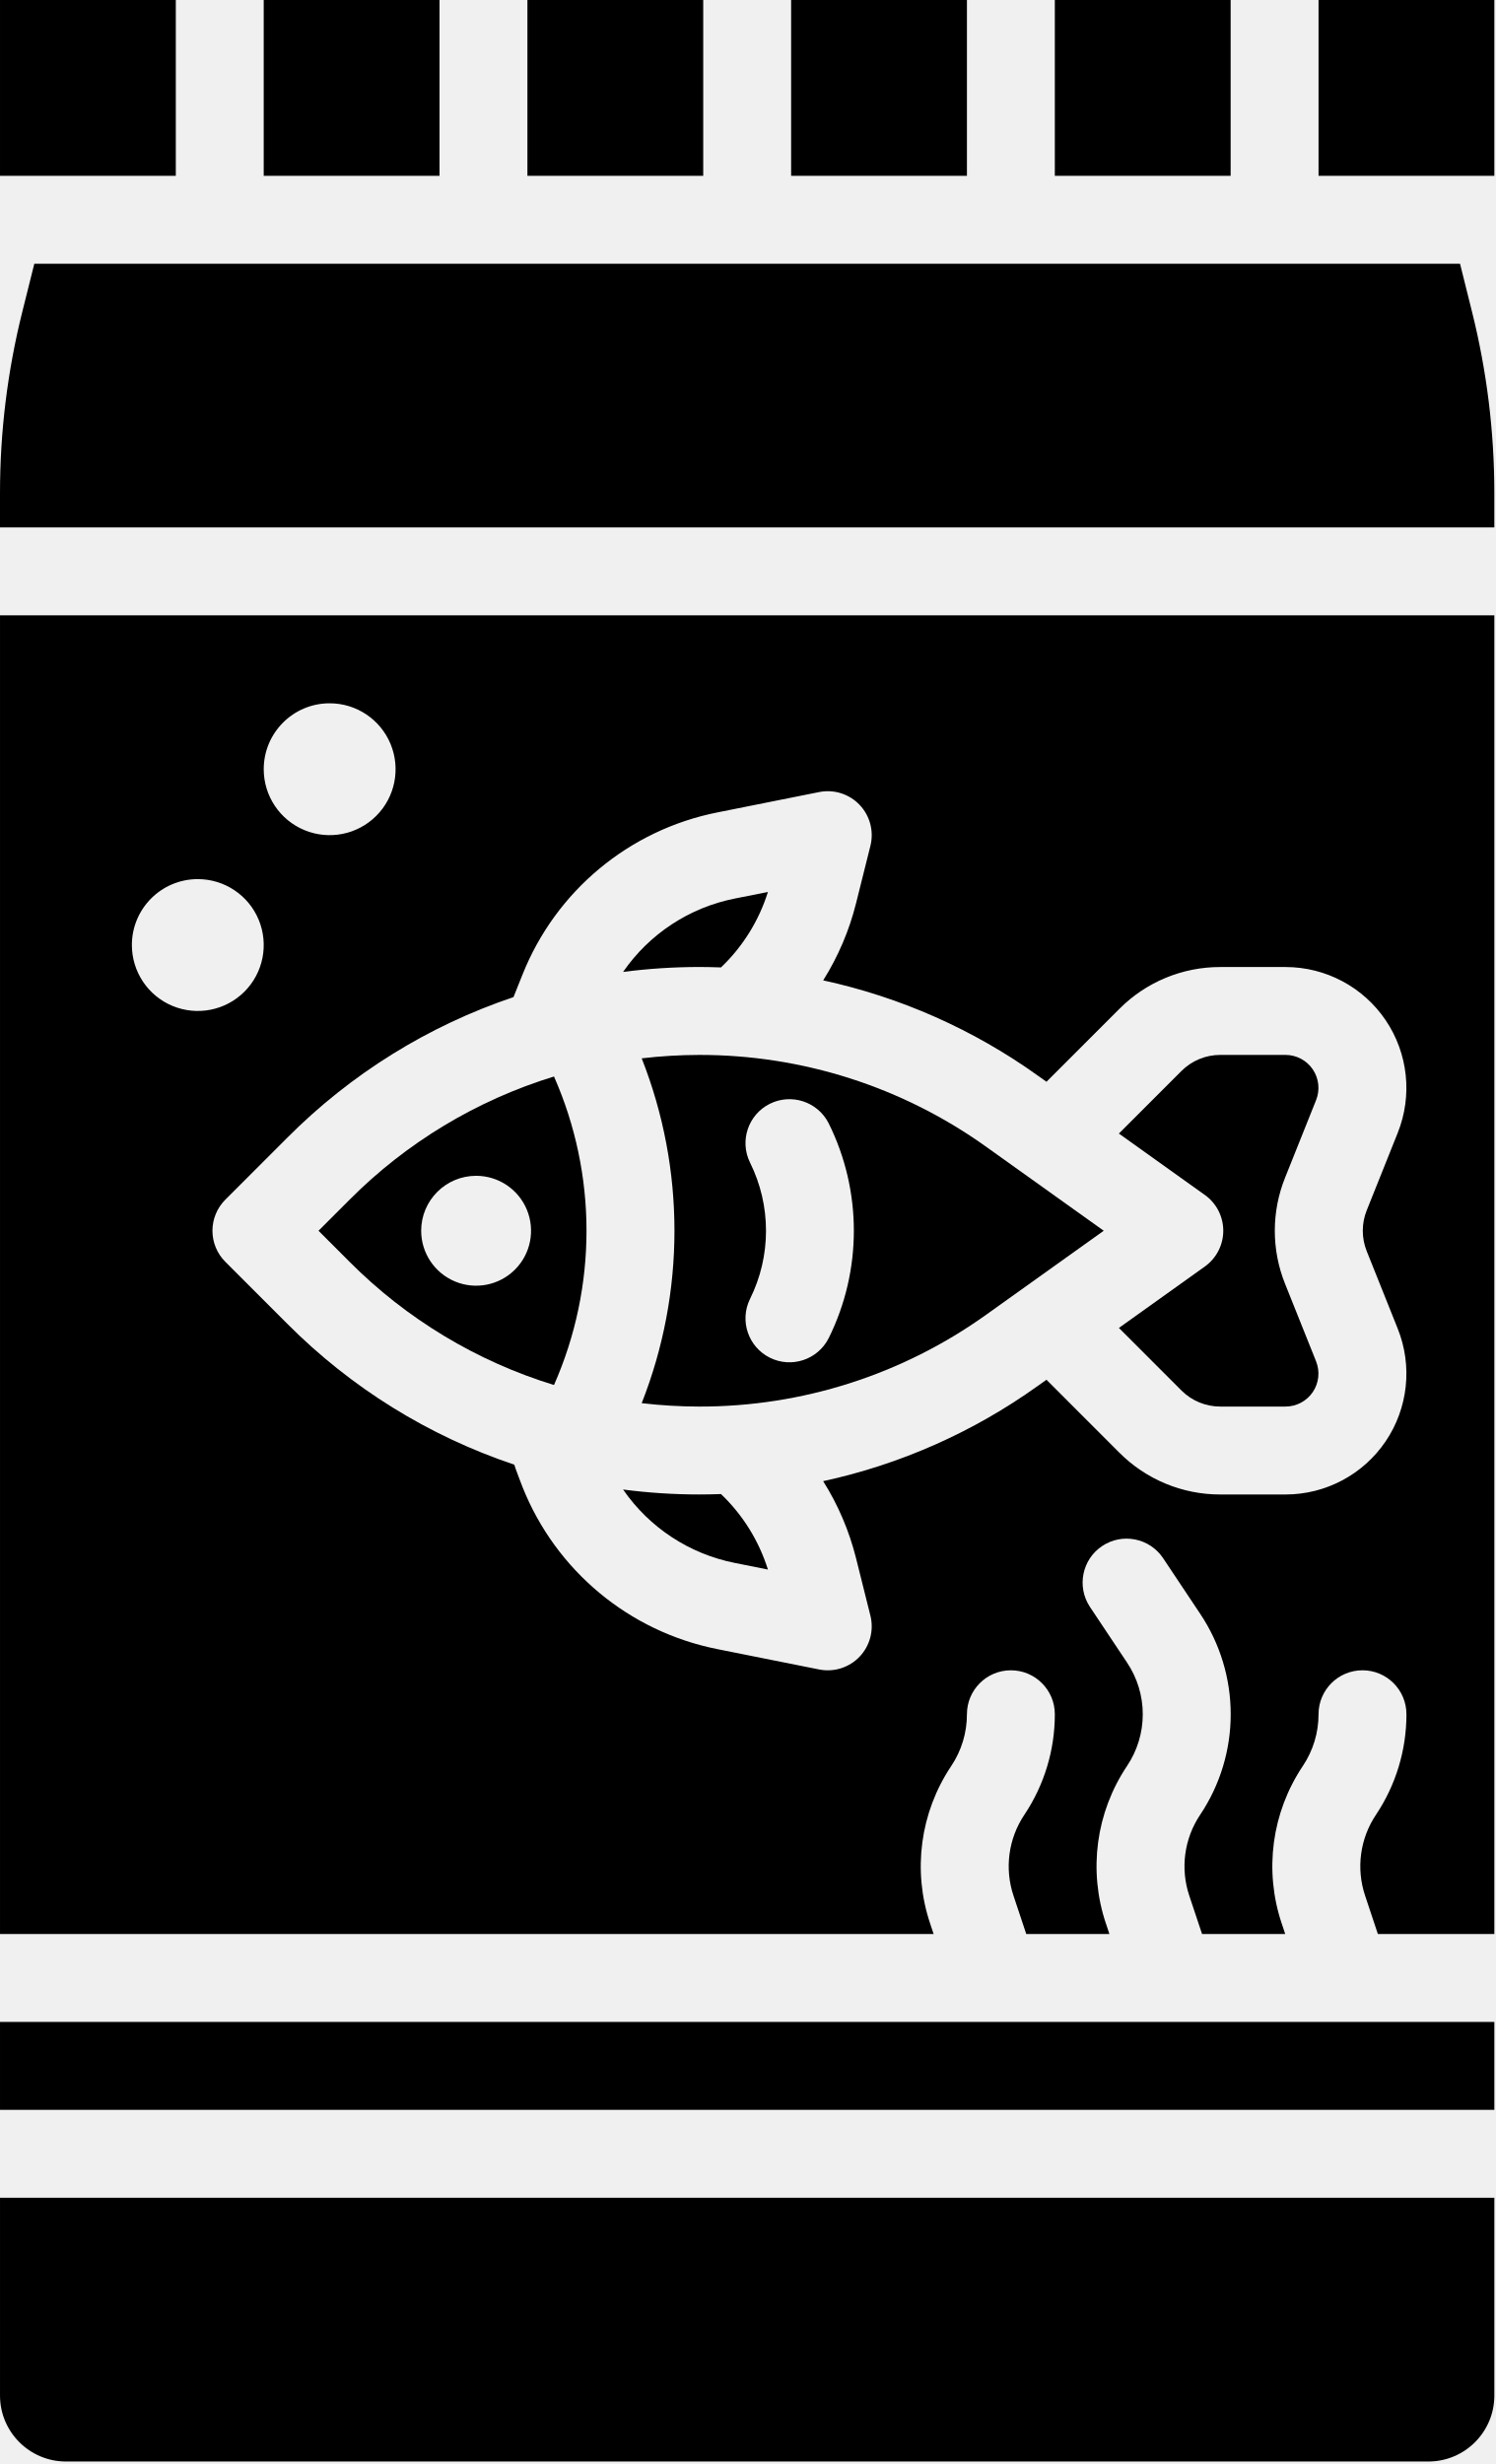
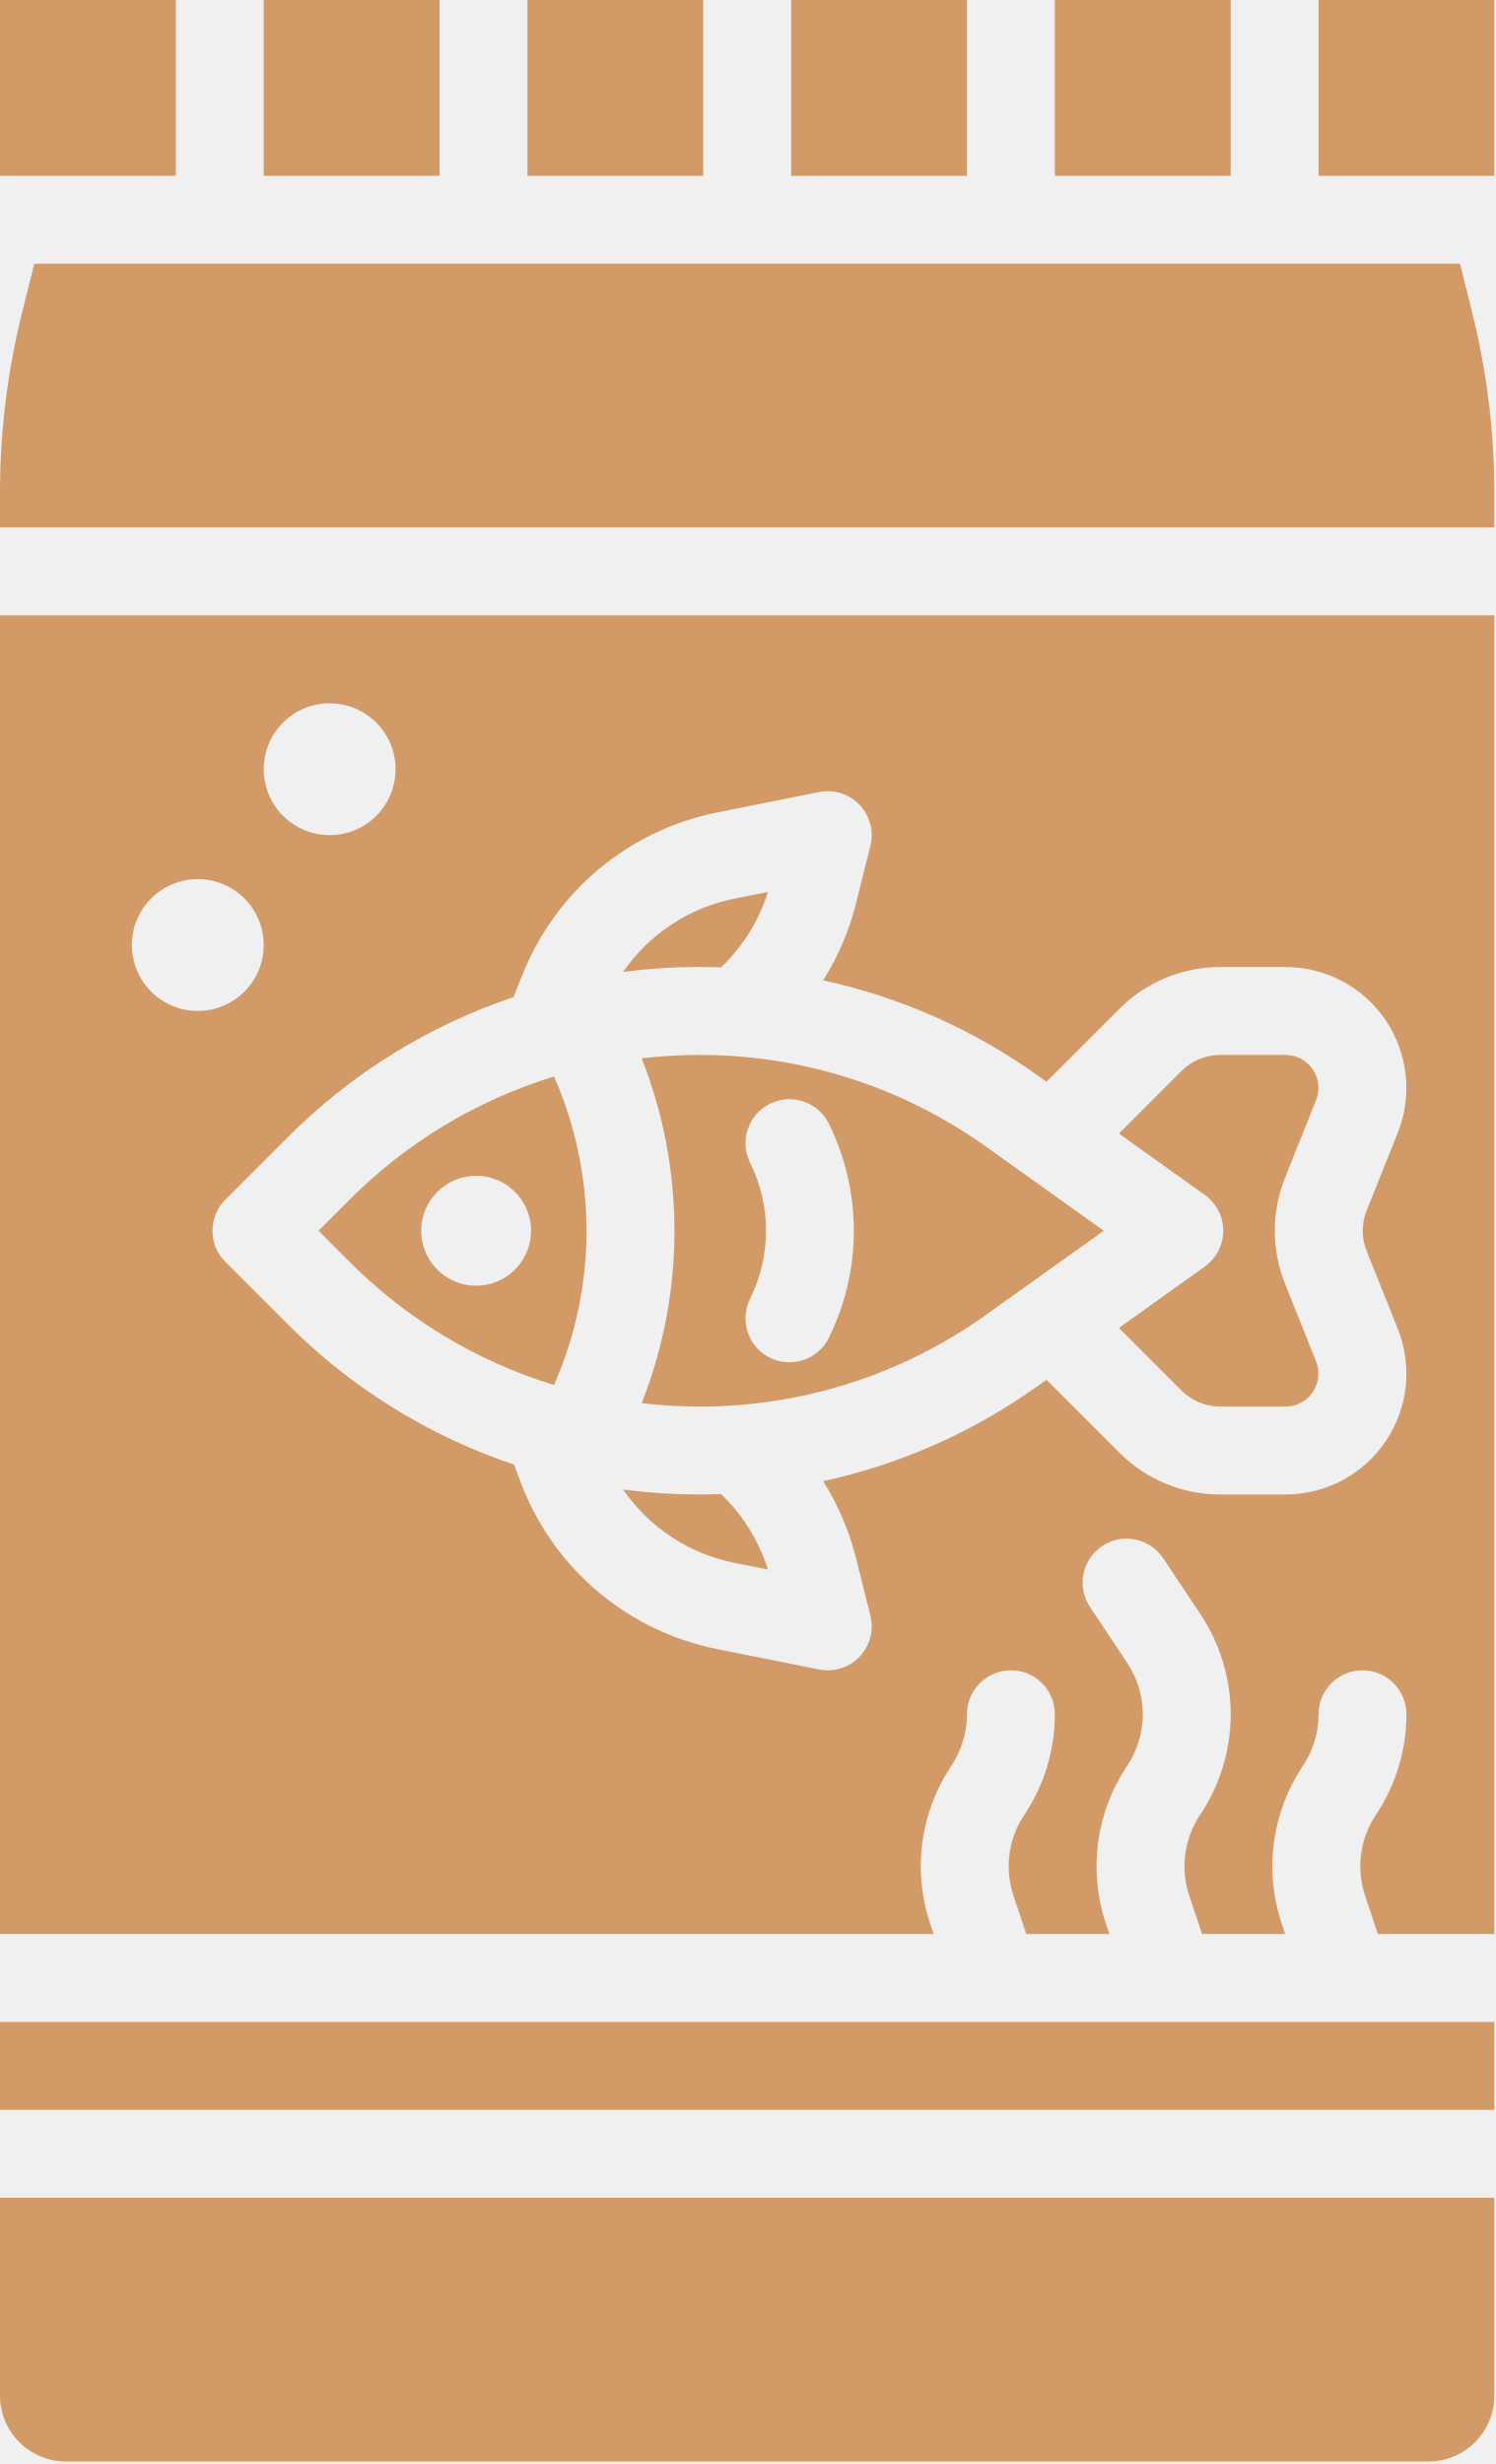
<svg xmlns="http://www.w3.org/2000/svg" width="397" height="654" viewBox="0 0 397 654" fill="none">
-   <path d="M0.002 536.666H396.669V560H0.002V536.666Z" fill="black" />
-   <path d="M170.336 280.906C181.935 310.313 181.935 343.021 170.336 372.428C175.398 373.021 180.492 373.323 185.59 373.334C212.954 373.386 239.637 364.829 261.877 348.886L292.981 326.667L261.877 304.449C239.637 288.506 212.95 279.954 185.59 280.001C180.491 280.011 175.398 280.313 170.336 280.907V280.906ZM199.081 308.552C196.258 302.796 198.607 295.843 204.336 292.978C210.071 290.114 217.039 292.405 219.951 298.114C228.888 316.098 228.888 337.234 219.951 355.218C217.039 360.926 210.071 363.218 204.336 360.353C198.607 357.489 196.258 350.536 199.081 344.78C204.753 333.368 204.753 319.963 199.081 308.551V308.552Z" fill="black" />
-   <path d="M0.002 0H46.669V46.667H0.002V0Z" fill="black" />
-   <path d="M319.829 336.16L297.012 352.462L313.6 369.05H313.594C316.334 371.8 320.058 373.342 323.938 373.331H341.225C344.131 373.331 346.845 371.894 348.475 369.488C350.1 367.081 350.428 364.029 349.35 361.331L341.121 340.769C337.485 331.722 337.485 321.623 341.121 312.575L349.35 292.002C350.433 289.304 350.105 286.247 348.475 283.841C346.845 281.434 344.131 279.997 341.225 279.997H323.938C320.058 279.987 316.334 281.528 313.594 284.283L297.006 300.871L319.824 317.174L319.829 317.169C322.897 319.361 324.714 322.898 324.714 326.664C324.714 330.429 322.897 333.966 319.829 336.158V336.16Z" fill="black" />
-   <path d="M0.002 635.84C0.013 645.501 7.841 653.329 17.502 653.34H379.169C388.83 653.329 396.658 645.501 396.669 635.84V583.34H0.002V635.84Z" fill="black" />
-   <path d="M280.002 0H326.669V46.667H280.002V0Z" fill="black" />
-   <path d="M70.002 0H116.669V46.667H70.002V0Z" fill="black" />
-   <path d="M210.002 0H256.669V46.667H210.002V0Z" fill="black" />
-   <path d="M140.002 0H186.669V46.667H140.002V0Z" fill="black" />
-   <path d="M195.016 414.826L203.844 416.592C201.453 408.967 197.167 402.071 191.385 396.556C189.458 396.624 187.526 396.665 185.588 396.665C178.833 396.665 172.088 396.223 165.395 395.353C172.359 405.452 182.983 412.435 195.015 414.826H195.016Z" fill="black" />
-   <path d="M191.389 256.773C197.17 251.257 201.457 244.367 203.847 236.737L195.019 238.503C182.988 240.893 172.363 247.878 165.399 257.972C172.092 257.102 178.837 256.665 185.593 256.659C187.525 256.665 189.457 256.706 191.39 256.774L191.389 256.773Z" fill="black" />
-   <path d="M0.002 513.333H247.829L246.912 510.578C242.173 496.51 244.246 481.047 252.516 468.723C255.23 464.661 256.673 459.885 256.668 454.999C256.668 448.556 261.892 443.332 268.334 443.332C274.777 443.332 280.001 448.556 280.001 454.999C280.011 464.489 277.199 473.77 271.928 481.66C267.673 487.999 266.605 495.958 269.042 503.196L272.417 513.332H294.491L293.574 510.577H293.569C288.834 496.509 290.902 481.046 299.173 468.722C301.892 464.665 303.345 459.889 303.345 455.003C303.345 450.118 301.892 445.347 299.173 441.285L289.298 426.473L289.303 426.478C285.772 421.119 287.23 413.91 292.569 410.347C297.913 406.79 305.126 408.212 308.714 413.529L318.589 428.341C323.87 436.232 326.688 445.513 326.688 455.003C326.688 464.498 323.87 473.773 318.589 481.664C314.334 488.003 313.266 495.967 315.704 503.2L319.084 513.33H341.157L340.241 510.575H340.235C335.501 496.507 337.569 481.045 345.84 468.721C348.558 464.658 350.006 459.882 350.001 454.997C350.001 448.554 355.225 443.33 361.668 443.33C368.11 443.33 373.334 448.554 373.334 454.997C373.345 464.486 370.532 473.767 365.261 481.658C361.006 487.996 359.938 495.955 362.376 503.194L365.751 513.329H396.668V163.329H0.002V513.333ZM138.696 258.68C147.529 236.482 167.013 220.273 190.45 215.628L217.44 210.232H217.445C221.367 209.445 225.414 210.727 228.174 213.622C230.934 216.513 232.018 220.622 231.049 224.503L227.236 239.748C225.429 246.988 222.481 253.893 218.512 260.212C239.012 264.66 258.392 273.254 275.45 285.467L277.783 287.128L297.122 267.789C304.221 260.649 313.882 256.644 323.95 256.67H341.236C351.882 256.67 361.835 261.951 367.804 270.763C373.773 279.581 374.982 290.784 371.028 300.67L362.799 321.243V321.238C361.398 324.727 361.398 328.618 362.799 332.102L371.028 352.665C374.982 362.551 373.778 373.753 367.81 382.572C361.841 391.389 351.883 396.67 341.236 396.67H323.95C313.882 396.696 304.22 392.691 297.116 385.556L277.778 366.217L275.444 367.879V367.873C258.387 380.092 239.012 388.685 218.507 393.133C222.481 399.446 225.424 406.357 227.236 413.592L231.049 428.837V428.843C232.018 432.723 230.929 436.827 228.174 439.723C225.413 442.619 221.361 443.895 217.439 443.114L190.445 437.718H190.45C167.013 433.072 147.523 416.863 138.69 394.66C138.69 394.66 136.648 389.39 136.518 388.754H136.523C113.81 381.155 93.19 368.363 76.294 351.394L59.815 334.915C57.623 332.728 56.393 329.764 56.393 326.665C56.393 323.572 57.623 320.608 59.815 318.415L76.294 301.937C93.138 285.025 113.679 272.265 136.305 264.655L138.696 258.68ZM87.508 186.669C94.586 186.669 100.966 190.935 103.674 197.471C106.383 204.013 104.888 211.539 99.883 216.544C94.877 221.55 87.351 223.044 80.809 220.336C74.273 217.628 70.007 211.248 70.007 204.169C70.007 194.503 77.84 186.669 87.507 186.669H87.508ZM52.508 233.336C59.586 233.336 65.966 237.601 68.674 244.138C71.383 250.679 69.888 258.206 64.883 263.211C59.877 268.216 52.351 269.711 45.809 267.003C39.273 264.295 35.007 257.914 35.007 250.836C35.007 241.169 42.84 233.336 52.507 233.336H52.508Z" fill="black" />
-   <path d="M147.056 367.613C158.561 341.53 158.561 311.81 147.056 285.728C126.55 292.014 107.905 303.249 92.774 318.446L84.55 326.67L92.774 334.894C107.905 350.092 126.55 361.326 147.056 367.613ZM126.384 312.086C132.285 312.086 137.602 315.638 139.857 321.086C142.112 326.539 140.867 332.81 136.696 336.982C132.524 341.154 126.253 342.399 120.805 340.144C115.352 337.883 111.8 332.566 111.8 326.67C111.8 318.618 118.331 312.086 126.384 312.086Z" fill="black" />
-   <path d="M350.002 0H396.669V46.667H350.002V0Z" fill="black" />
-   <path d="M387.562 70H9.109L5.922 82.75C1.989 98.479 0 114.635 0 130.854V139.999H396.666V130.854C396.666 114.635 394.677 98.479 390.744 82.75L387.562 70Z" fill="black" />
+   <g clip-path="url(#clip0_113_14)">
+     <path d="M0.002 536.666H396.669V560H0.002V536.666Z" fill="#D19A66" />
+     <path d="M170.336 280.906C181.935 310.313 181.935 343.021 170.336 372.428C175.398 373.021 180.492 373.323 185.59 373.334C212.954 373.386 239.637 364.829 261.877 348.886L292.981 326.667L261.877 304.449C239.637 288.506 212.95 279.954 185.59 280.001C180.491 280.011 175.398 280.313 170.336 280.907V280.906ZM199.081 308.552C196.258 302.796 198.607 295.843 204.336 292.978C210.071 290.114 217.039 292.405 219.951 298.114C228.888 316.098 228.888 337.234 219.951 355.218C217.039 360.926 210.071 363.218 204.336 360.353C198.607 357.489 196.258 350.536 199.081 344.78C204.753 333.368 204.753 319.963 199.081 308.551V308.552Z" fill="#D19A66" />
+     <path d="M0.002 0H46.669V46.667H0.002V0Z" fill="#D19A66" />
+     <path d="M319.829 336.16L297.012 352.462L313.6 369.05H313.594C316.334 371.8 320.058 373.342 323.938 373.331H341.225C344.131 373.331 346.845 371.894 348.475 369.488C350.1 367.081 350.428 364.029 349.35 361.331L341.121 340.769C337.485 331.722 337.485 321.623 341.121 312.575L349.35 292.002C350.433 289.304 350.105 286.247 348.475 283.841C346.845 281.434 344.131 279.997 341.225 279.997H323.938C320.058 279.987 316.334 281.528 313.594 284.283L297.006 300.871L319.824 317.174L319.829 317.169C322.897 319.361 324.714 322.898 324.714 326.664C324.714 330.429 322.897 333.966 319.829 336.158V336.16Z" fill="#D19A66" />
+     <path d="M0.002 635.84C0.013 645.501 7.841 653.329 17.502 653.34H379.169C388.83 653.329 396.658 645.501 396.669 635.84V583.34H0.002V635.84Z" fill="#D19A66" />
+     <path d="M280.002 0H326.669V46.667H280.002V0Z" fill="#D19A66" />
+     <path d="M70.002 0H116.669V46.667H70.002V0Z" fill="#D19A66" />
+     <path d="M210.002 0H256.669V46.667H210.002V0Z" fill="#D19A66" />
+     <path d="M140.002 0H186.669V46.667H140.002V0Z" fill="#D19A66" />
+     <path d="M195.016 414.826L203.844 416.592C201.453 408.967 197.167 402.071 191.385 396.556C189.458 396.624 187.526 396.665 185.588 396.665C178.833 396.665 172.088 396.223 165.395 395.353C172.359 405.452 182.983 412.435 195.015 414.826H195.016Z" fill="#D19A66" />
+     <path d="M191.389 256.773C197.17 251.257 201.457 244.367 203.847 236.737L195.019 238.503C182.988 240.893 172.363 247.878 165.399 257.972C172.092 257.102 178.837 256.665 185.593 256.659C187.525 256.665 189.457 256.706 191.39 256.774L191.389 256.773Z" fill="#D19A66" />
+     <path d="M0.002 513.333H247.829L246.912 510.578C242.173 496.51 244.246 481.047 252.516 468.723C255.23 464.661 256.673 459.885 256.668 454.999C256.668 448.556 261.892 443.332 268.334 443.332C274.777 443.332 280.001 448.556 280.001 454.999C280.011 464.489 277.199 473.77 271.928 481.66C267.673 487.999 266.605 495.958 269.042 503.196L272.417 513.332H294.491L293.574 510.577H293.569C288.834 496.509 290.902 481.046 299.173 468.722C301.892 464.665 303.345 459.889 303.345 455.003C303.345 450.118 301.892 445.347 299.173 441.285L289.298 426.473L289.303 426.478C285.772 421.119 287.23 413.91 292.569 410.347C297.913 406.79 305.126 408.212 308.714 413.529L318.589 428.341C323.87 436.232 326.688 445.513 326.688 455.003C326.688 464.498 323.87 473.773 318.589 481.664C314.334 488.003 313.266 495.967 315.704 503.2L319.084 513.33H341.157L340.241 510.575H340.235C335.501 496.507 337.569 481.045 345.84 468.721C348.558 464.658 350.006 459.882 350.001 454.997C350.001 448.554 355.225 443.33 361.668 443.33C368.11 443.33 373.334 448.554 373.334 454.997C373.345 464.486 370.532 473.767 365.261 481.658C361.006 487.996 359.938 495.955 362.376 503.194L365.751 513.329H396.668V163.329H0.002V513.333ZM138.696 258.68C147.529 236.482 167.013 220.273 190.45 215.628L217.44 210.232H217.445C221.367 209.445 225.414 210.727 228.174 213.622C230.934 216.513 232.018 220.622 231.049 224.503L227.236 239.748C225.429 246.988 222.481 253.893 218.512 260.212C239.012 264.66 258.392 273.254 275.45 285.467L277.783 287.128L297.122 267.789C304.221 260.649 313.882 256.644 323.95 256.67H341.236C351.882 256.67 361.835 261.951 367.804 270.763C373.773 279.581 374.982 290.784 371.028 300.67L362.799 321.243V321.238C361.398 324.727 361.398 328.618 362.799 332.102L371.028 352.665C374.982 362.551 373.778 373.753 367.81 382.572C361.841 391.389 351.883 396.67 341.236 396.67H323.95C313.882 396.696 304.22 392.691 297.116 385.556L277.778 366.217L275.444 367.879V367.873C258.387 380.092 239.012 388.685 218.507 393.133C222.481 399.446 225.424 406.357 227.236 413.592L231.049 428.837V428.843C232.018 432.723 230.929 436.827 228.174 439.723C225.413 442.619 221.361 443.895 217.439 443.114L190.445 437.718H190.45C167.013 433.072 147.523 416.863 138.69 394.66C138.69 394.66 136.648 389.39 136.518 388.754H136.523C113.81 381.155 93.19 368.363 76.294 351.394L59.815 334.915C57.623 332.728 56.393 329.764 56.393 326.665C56.393 323.572 57.623 320.608 59.815 318.415L76.294 301.937C93.138 285.025 113.679 272.265 136.305 264.655L138.696 258.68ZM87.508 186.669C94.586 186.669 100.966 190.935 103.674 197.471C106.383 204.013 104.888 211.539 99.883 216.544C94.877 221.55 87.351 223.044 80.809 220.336C74.273 217.628 70.007 211.248 70.007 204.169C70.007 194.503 77.84 186.669 87.507 186.669H87.508ZM52.508 233.336C59.586 233.336 65.966 237.601 68.674 244.138C71.383 250.679 69.888 258.206 64.883 263.211C59.877 268.216 52.351 269.711 45.809 267.003C39.273 264.295 35.007 257.914 35.007 250.836C35.007 241.169 42.84 233.336 52.507 233.336H52.508Z" fill="#D19A66" />
+     <path d="M147.056 367.613C158.561 341.53 158.561 311.81 147.056 285.728C126.55 292.014 107.905 303.249 92.774 318.446L84.55 326.67L92.774 334.894C107.905 350.092 126.55 361.326 147.056 367.613ZM126.384 312.086C132.285 312.086 137.602 315.638 139.857 321.086C142.112 326.539 140.867 332.81 136.696 336.982C132.524 341.154 126.253 342.399 120.805 340.144C115.352 337.883 111.8 332.566 111.8 326.67C111.8 318.618 118.331 312.086 126.384 312.086Z" fill="#D19A66" />
+     <path d="M350.002 0H396.669V46.667H350.002V0Z" fill="#D19A66" />
+     <path d="M387.562 70.001H9.109L5.922 82.751C1.989 98.48 0 114.635 0 130.854V139.999H396.666V130.854C396.666 114.635 394.677 98.48 390.744 82.751L387.562 70.001Z" fill="#D19A66" />
+   </g>
+   <defs>
+     <clipPath id="clip0_113_14">
+       <rect width="397" height="654" fill="white" />
+     </clipPath>
+   </defs>
</svg>
